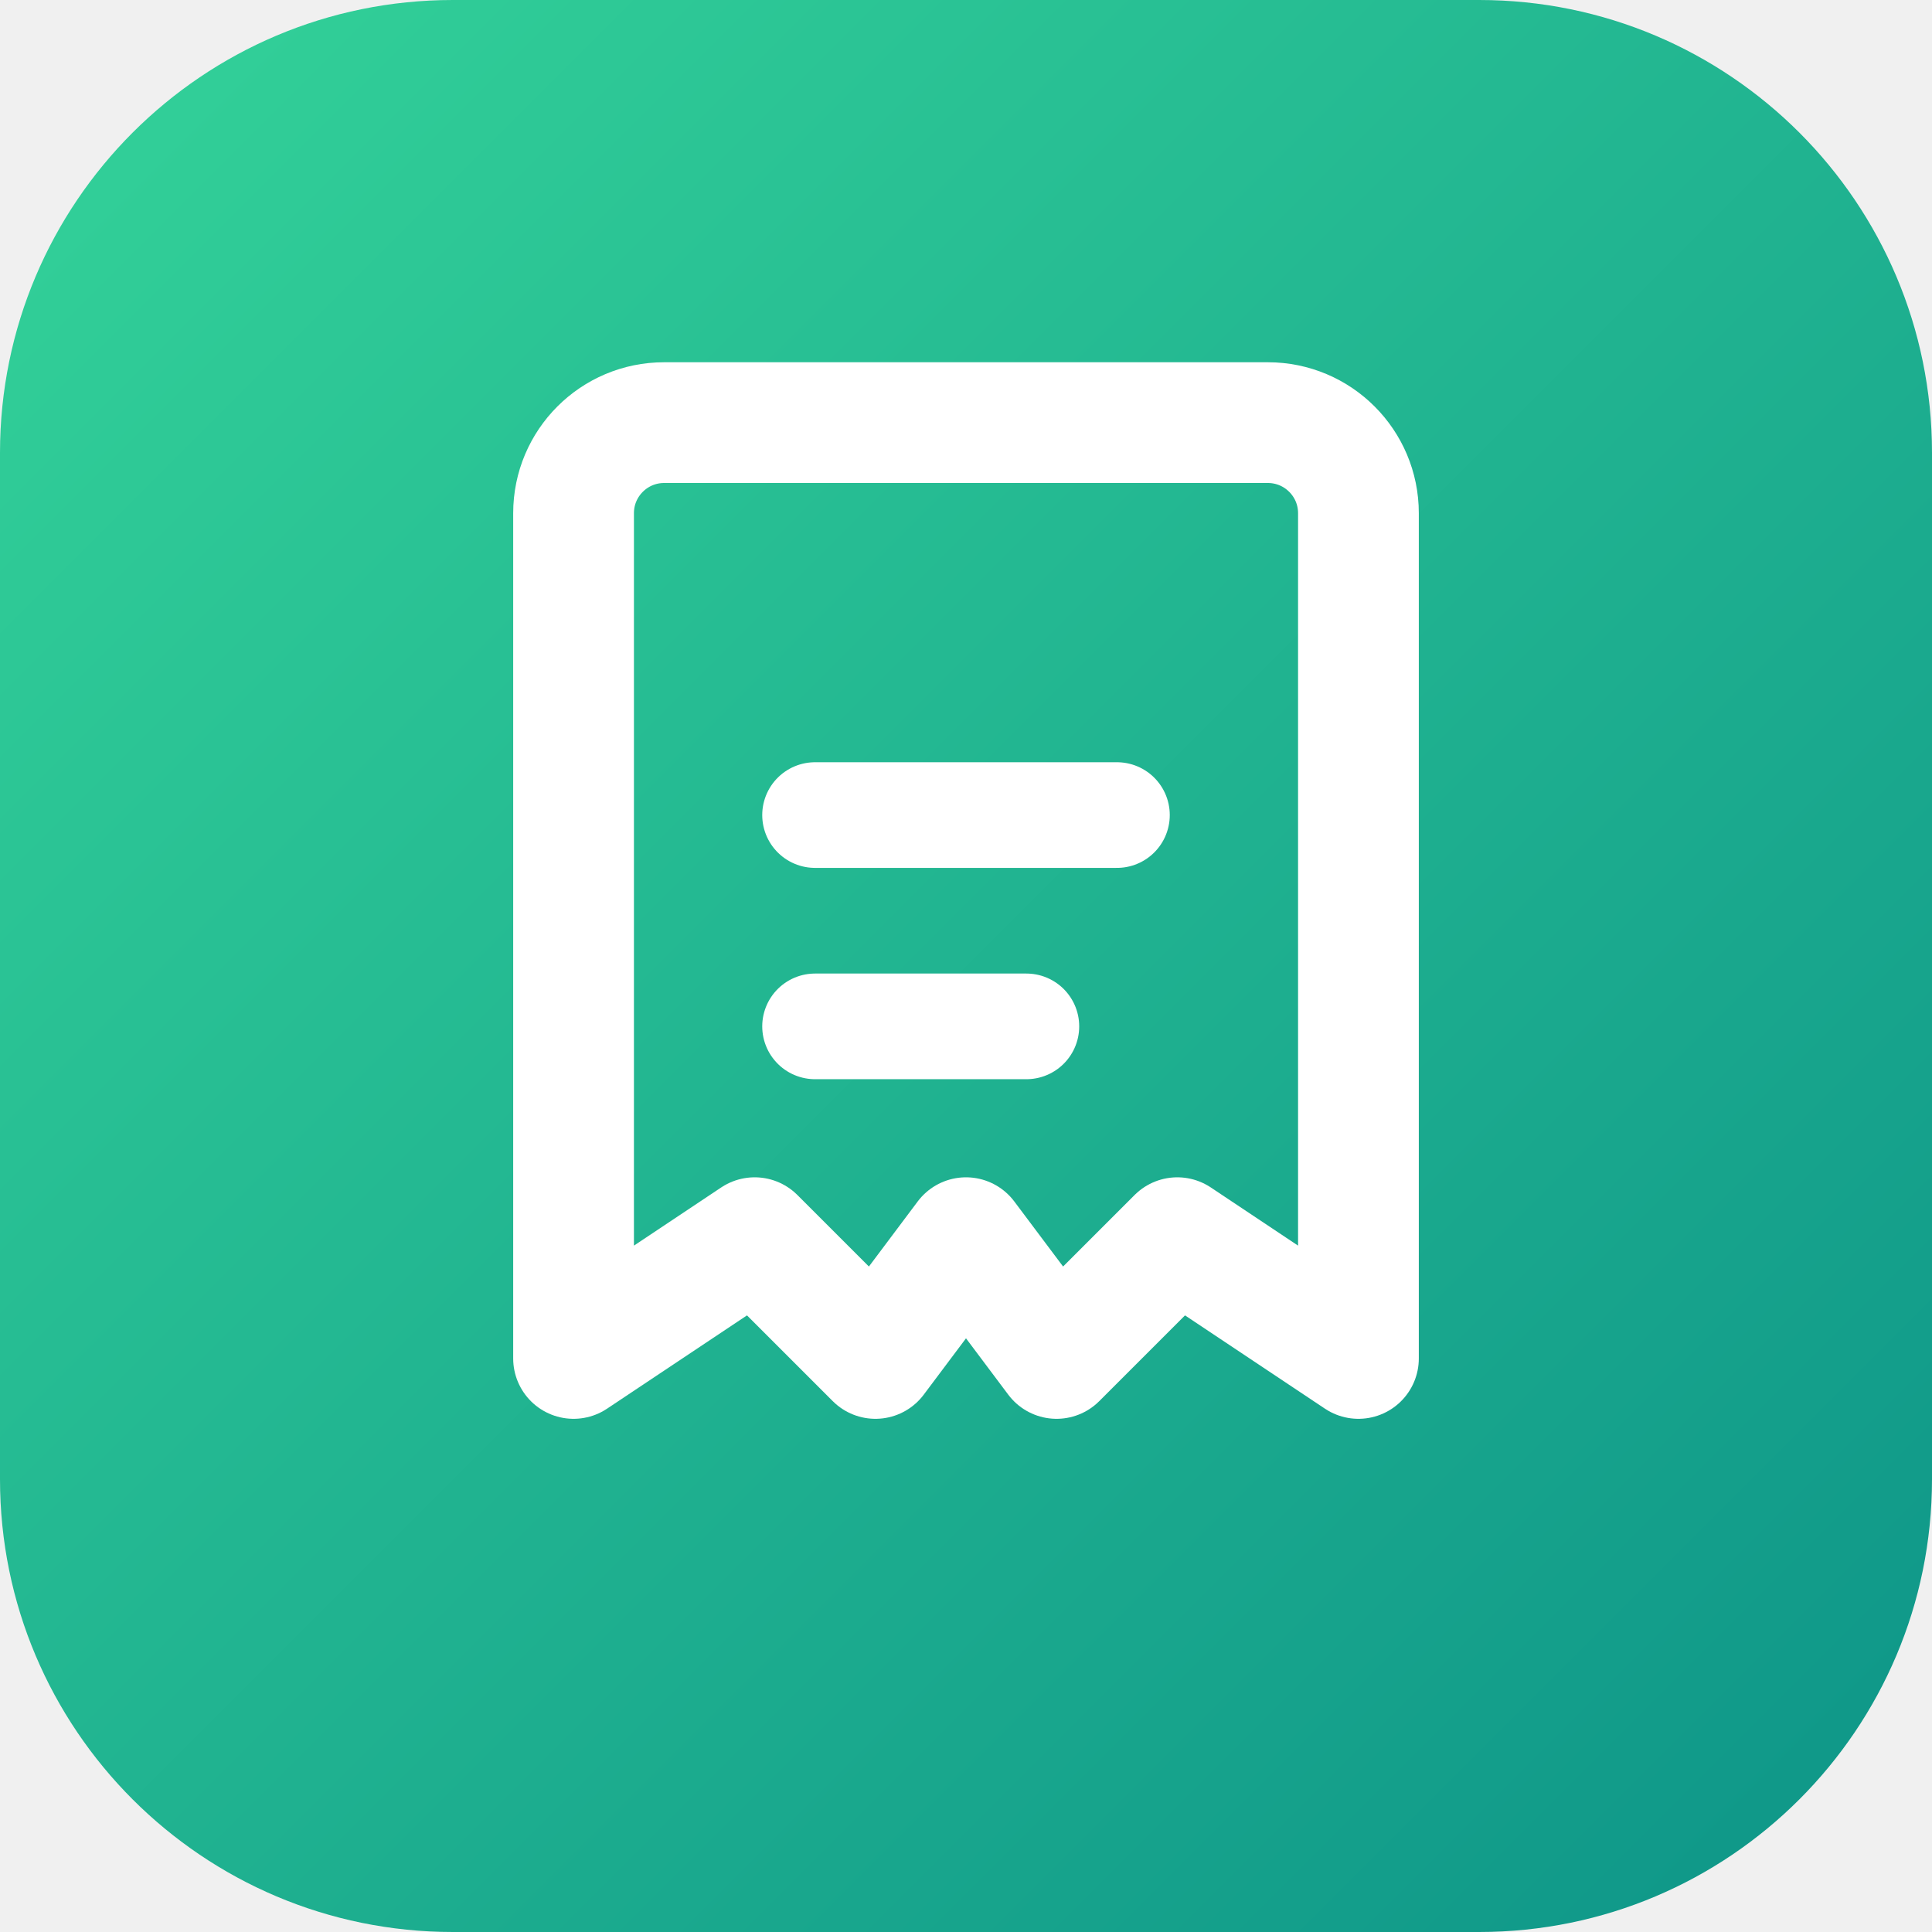
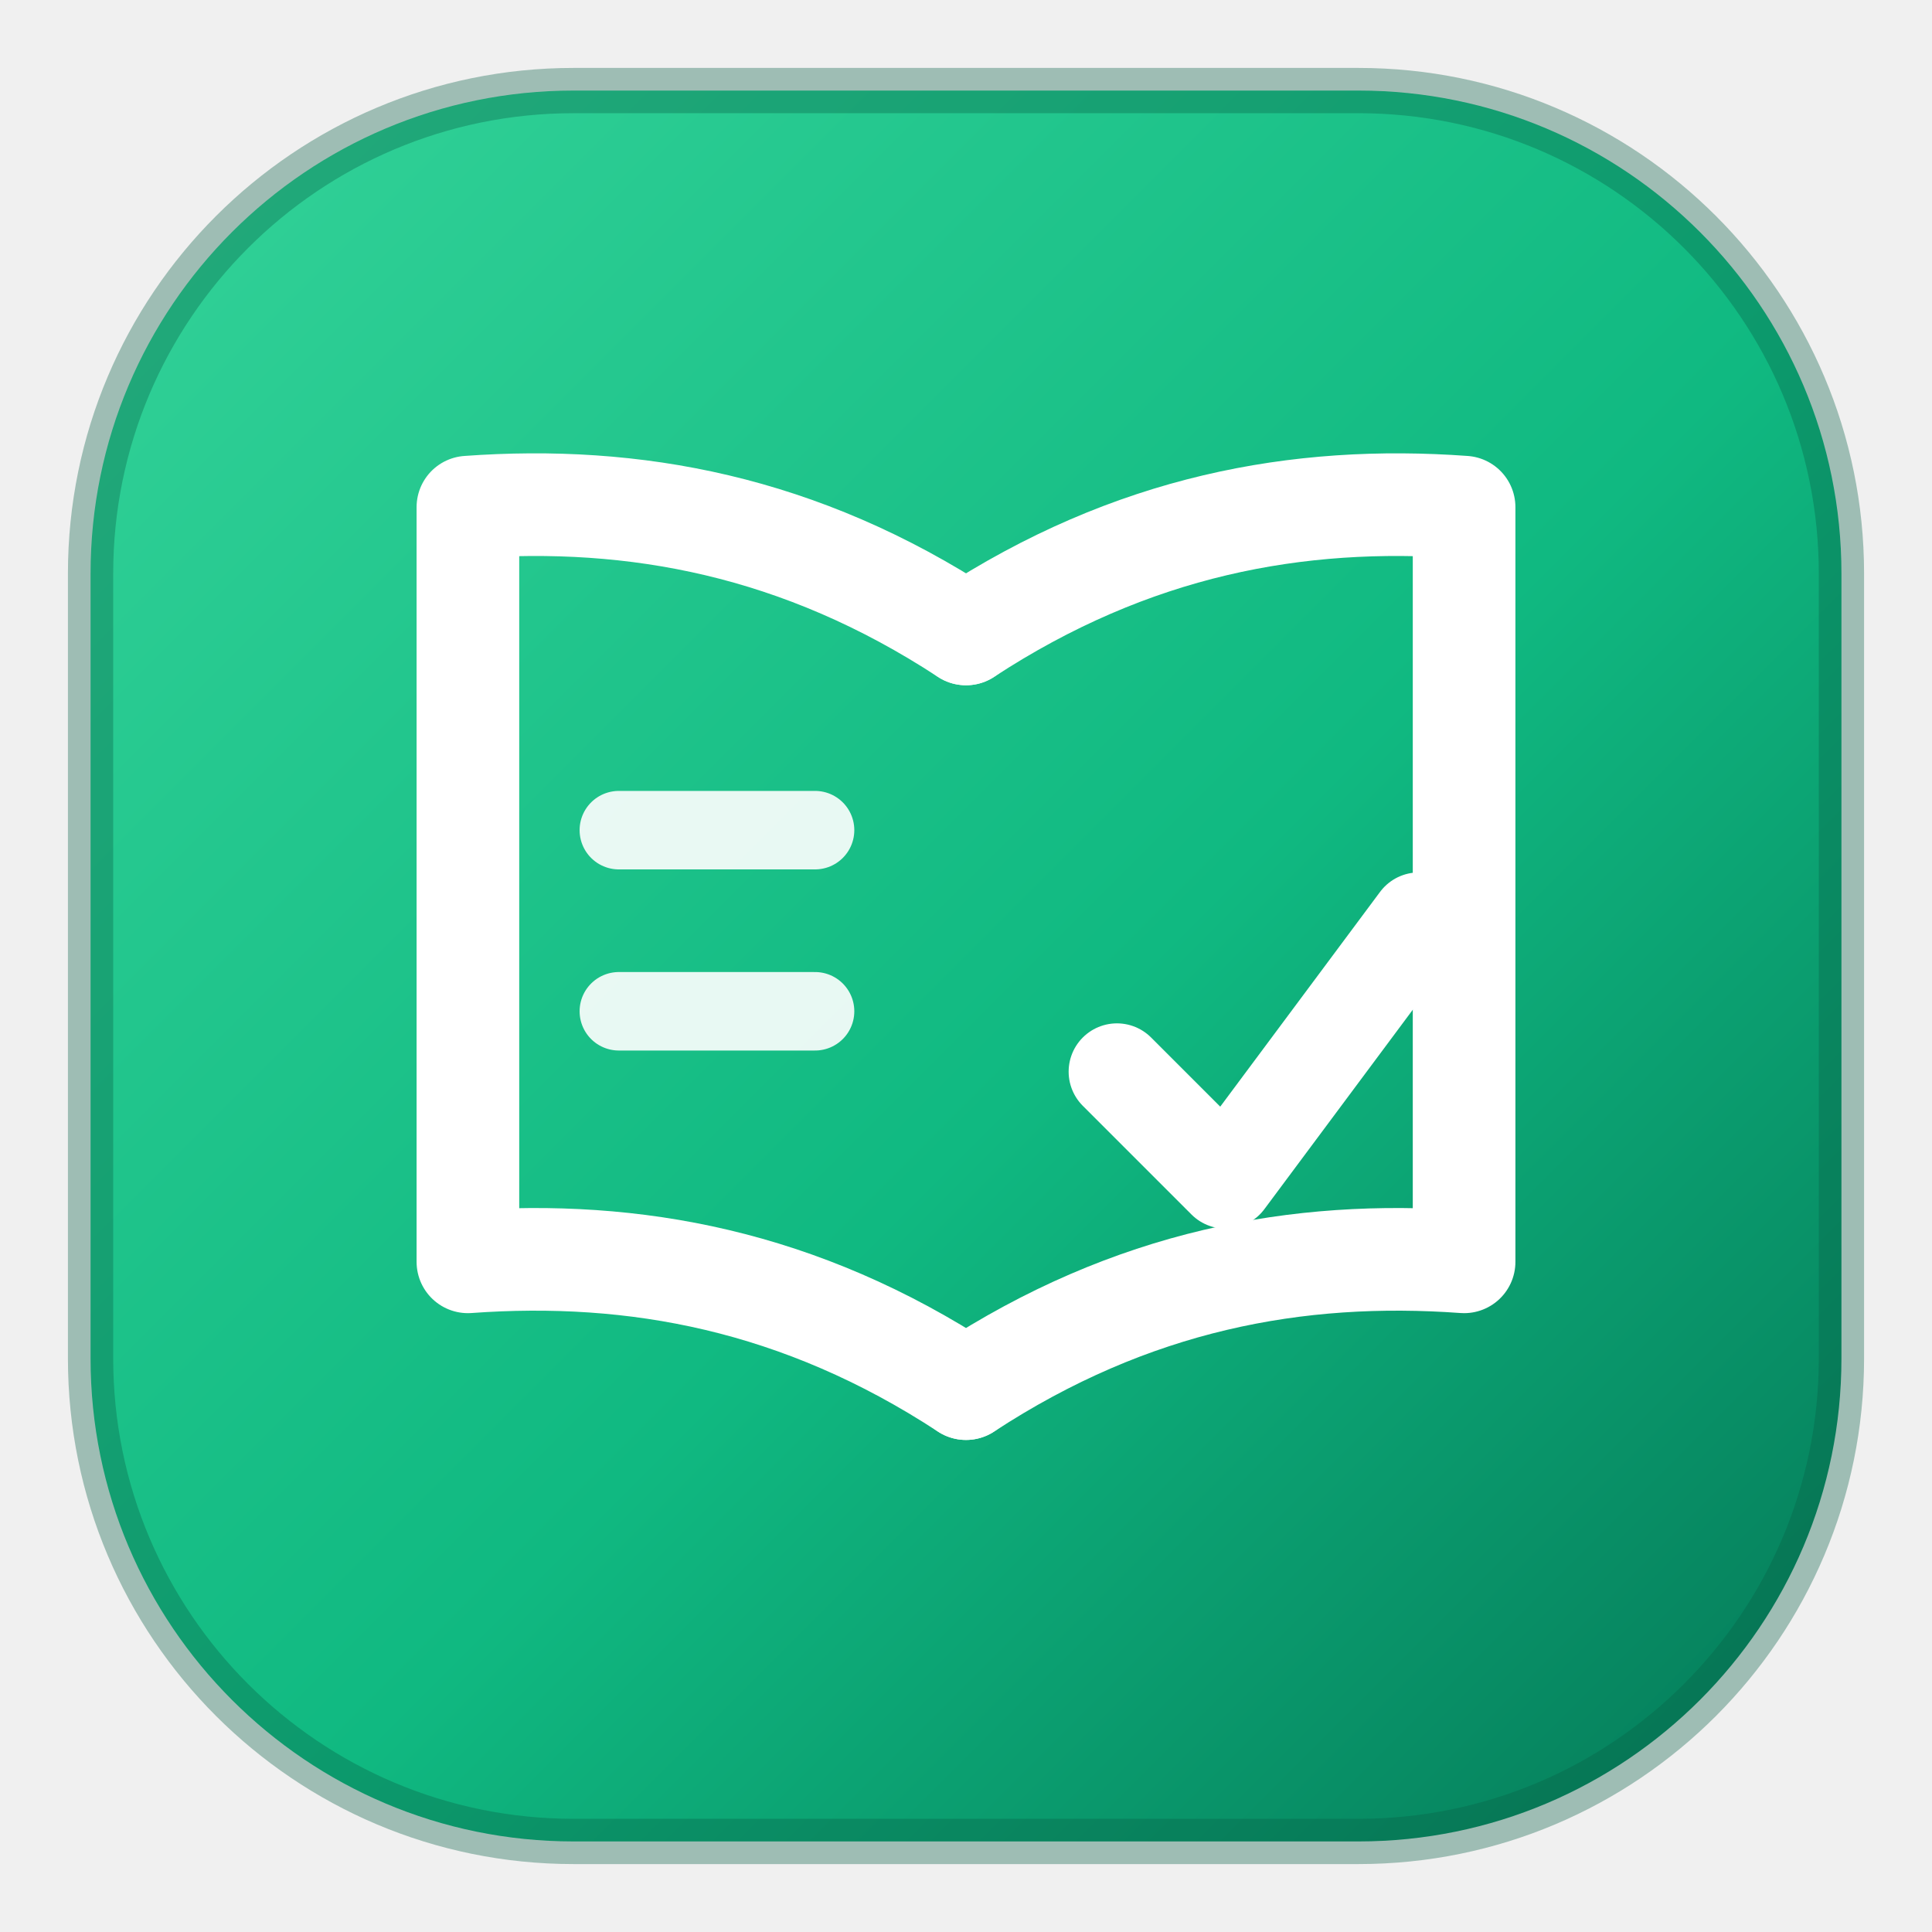
<svg xmlns="http://www.w3.org/2000/svg" viewBox="0 0 64 64">
  <defs>
    <linearGradient id="g" x1="0" y1="0" x2="1" y2="1">
      <stop offset="0" stop-color="#34d399" />
-       <stop offset="1" stop-color="#0d9488" />
+       <stop offset="0.55" stop-color="#10b981" />
+       <stop offset="1" stop-color="#047857" />
    </linearGradient>
  </defs>
-   <rect width="64" height="64" rx="15" fill="url(#g)" />
-   <path d="M22 14h20a3 3 0 0 1 3 3v28l-6-4-4 4-3-4-3 4-4-4-6 4V17a3 3 0 0 1 3-3z" fill="none" stroke="#fff" stroke-width="4" stroke-linejoin="round" />
-   <path d="M27 27h10M27 34h7" stroke="#fff" stroke-width="3.5" stroke-linecap="round" />
+   <rect x="3" y="3" width="58" height="58" rx="16" fill="url(#g)" />
+   <rect x="3" y="3" width="58" height="58" rx="16" fill="none" stroke="#065f46" stroke-opacity="0.35" stroke-width="1.5" />
+   <path d="M32 21c-5.5-3.6-11-4.6-16.5-4.2v25c5.5-.4 11 .6 16.5 4.2" fill="none" stroke="#ffffff" stroke-width="3.4" stroke-linecap="round" stroke-linejoin="round" />
+   <path d="M32 21c5.5-3.6 11-4.6 16.5-4.2v25c-5.5-.4-11 .6-16.5 4.2" fill="none" stroke="#ffffff" stroke-width="3.4" stroke-linecap="round" stroke-linejoin="round" />
+   <path d="M20.5 27.5h6.5M20.5 33.5h6.5" stroke="#ffffff" stroke-width="2.6" stroke-linecap="round" opacity="0.9" />
+   <path d="M37 35.5l3.6 3.6 6.4-8.6" fill="none" stroke="#ffffff" stroke-width="3.2" stroke-linecap="round" stroke-linejoin="round" />
</svg>
